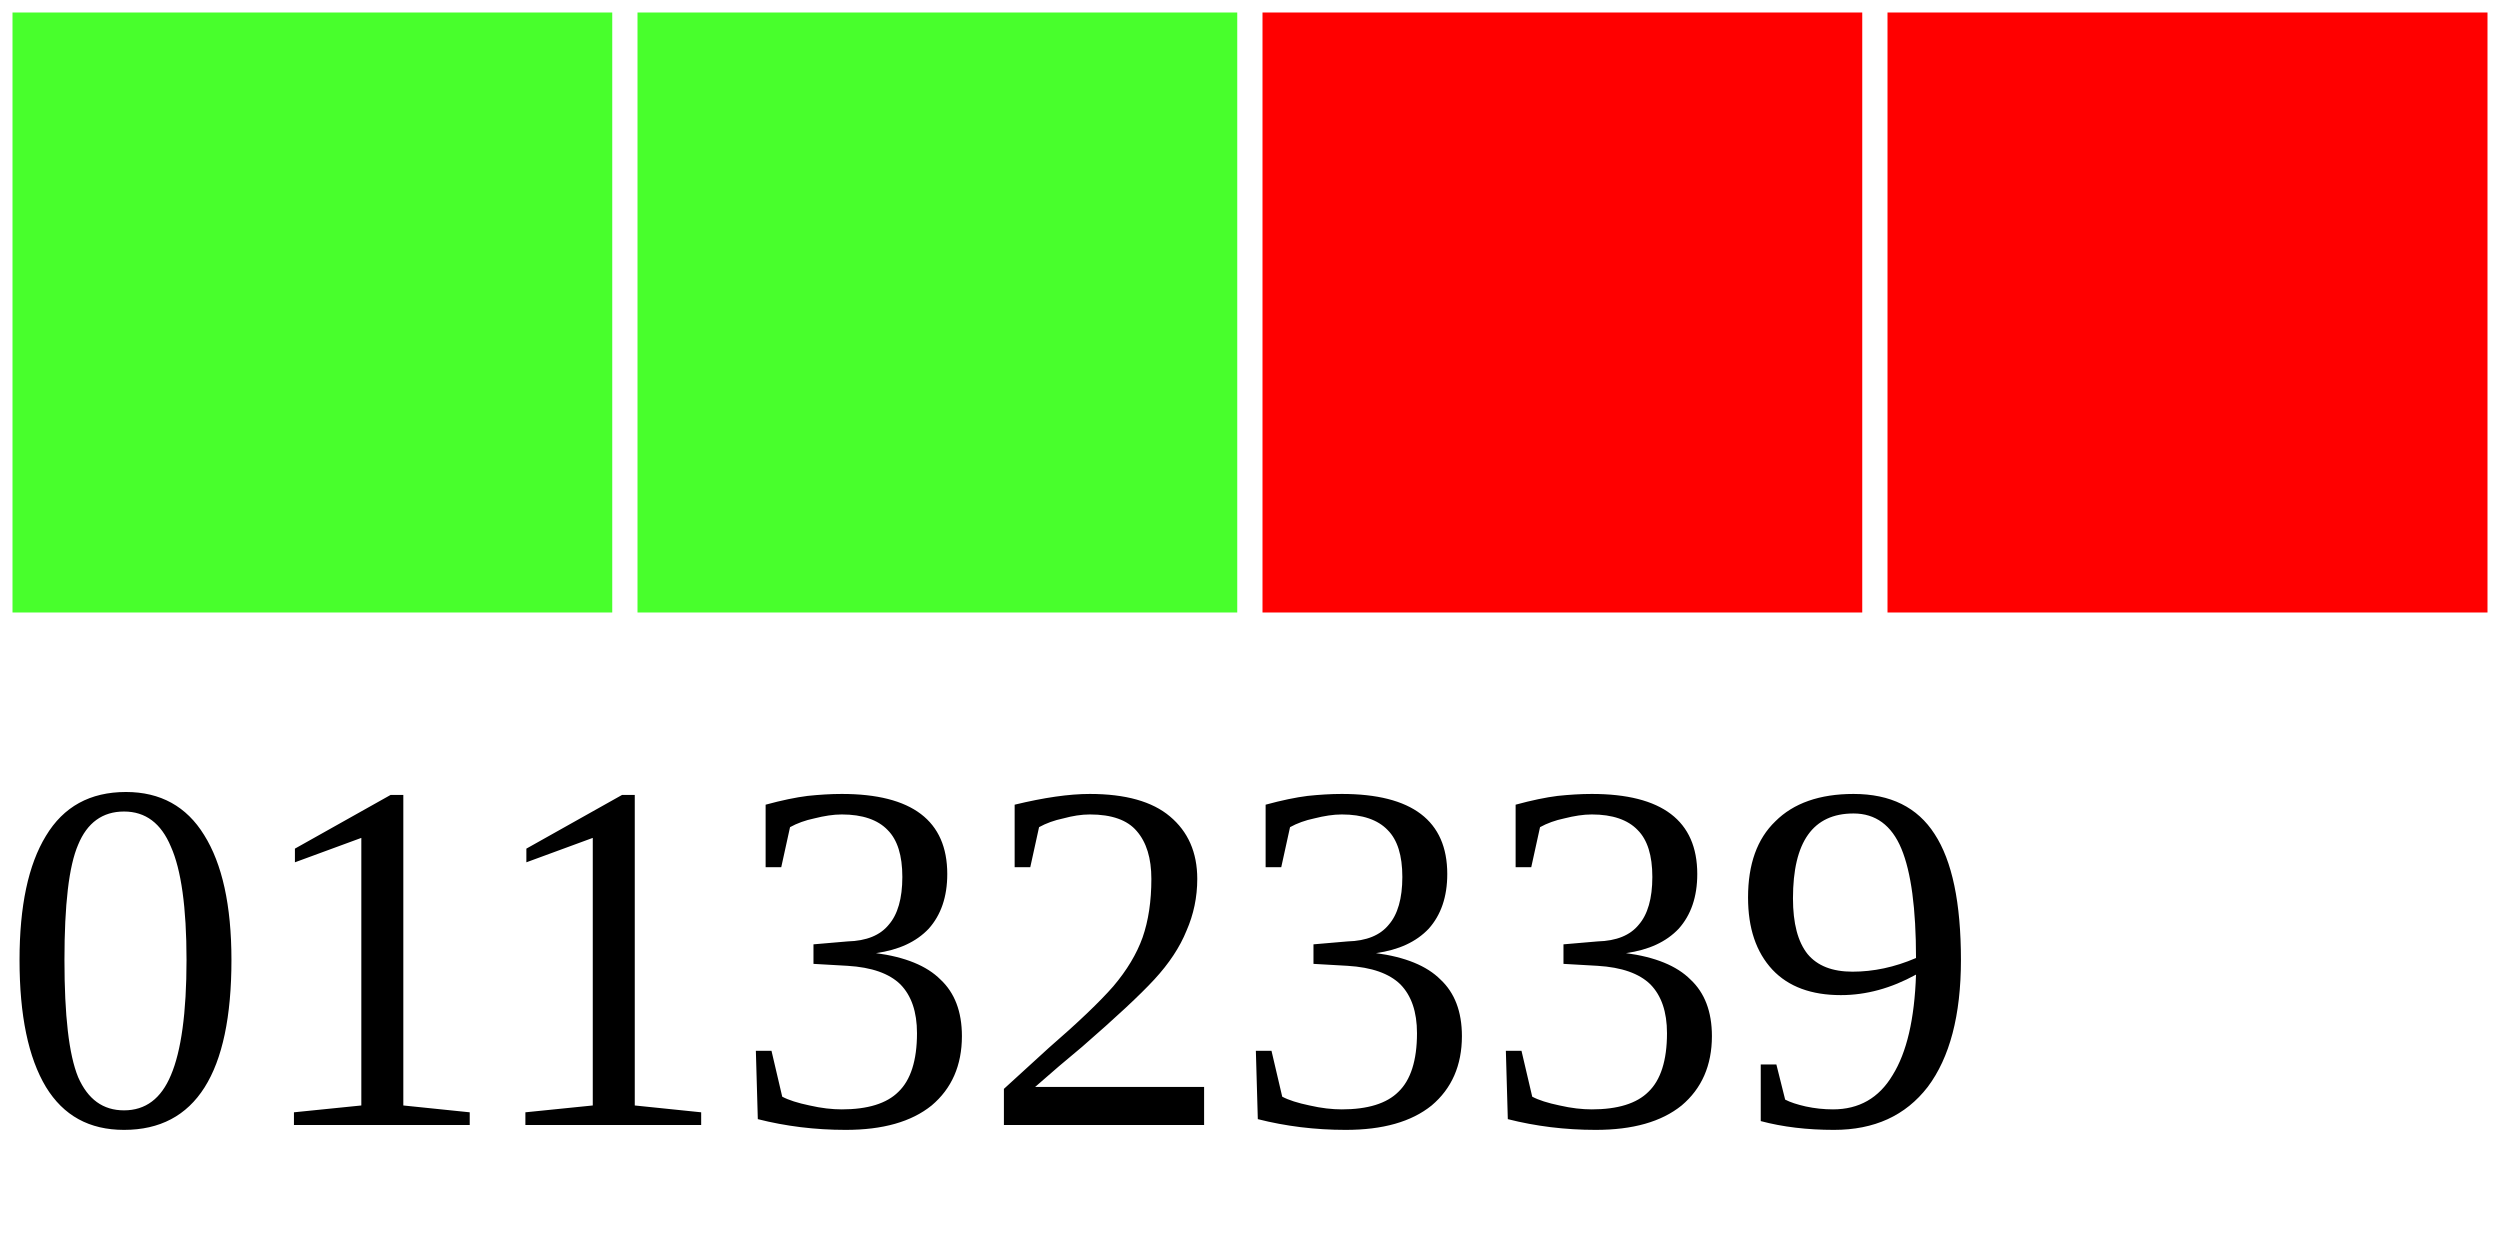
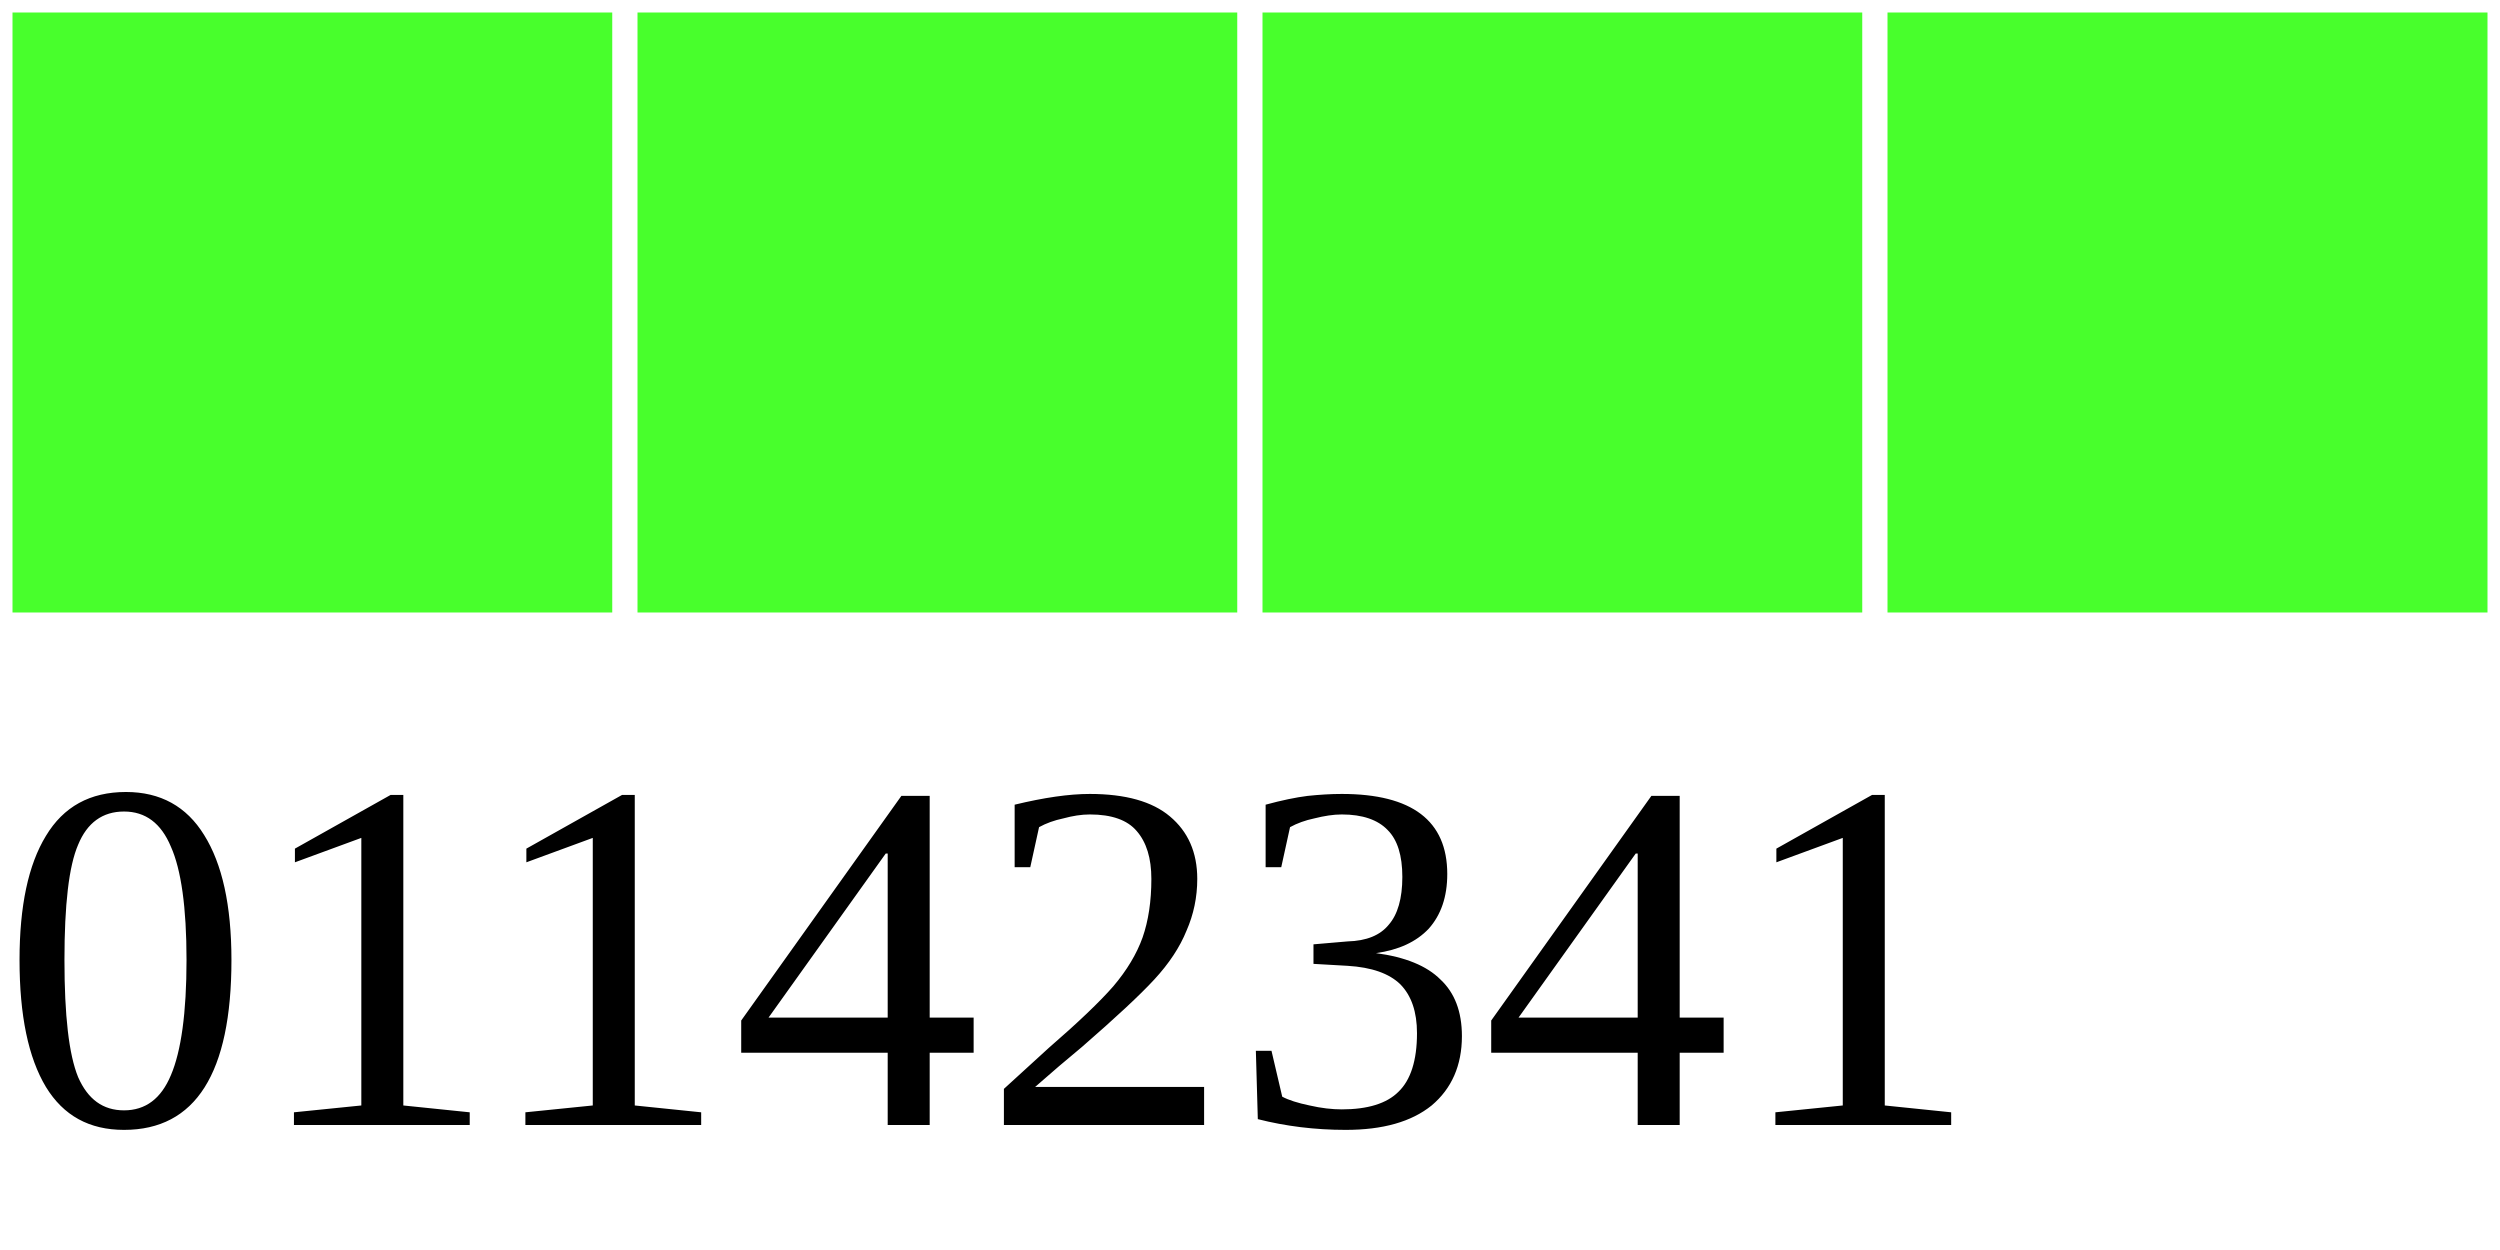
<svg xmlns="http://www.w3.org/2000/svg" width="40" height="20">
  <g>
    <rect width="10" height="10" style="fill:#48FF2C;stroke-width:0.4;stroke:rgb(255,255,255)" x="0" />
    <rect width="10" height="10" style="fill:#48FF2C;stroke-width:0.4;stroke:rgb(255,255,255)" x="10" />
-     <rect width="10" height="10" style="fill:#FF0000;stroke-width:0.4;stroke:rgb(255,255,255)" x="20" />
-     <rect width="10" height="10" style="fill:#FF0000;stroke-width:0.4;stroke:rgb(255,255,255)" x="30" />
-     <text x="0" y="18" fill="black" font-size="8">01132339</text>
+     <rect width="10" height="10" style="fill:#48FF2C;stroke-width:0.4;stroke:rgb(255,255,255)" x="20" />
+     <rect width="10" height="10" style="fill:#48FF2C;stroke-width:0.4;stroke:rgb(255,255,255)" x="30" />
+     <text x="0" y="18" fill="black" font-size="8">01142341</text>
  </g>
</svg>
